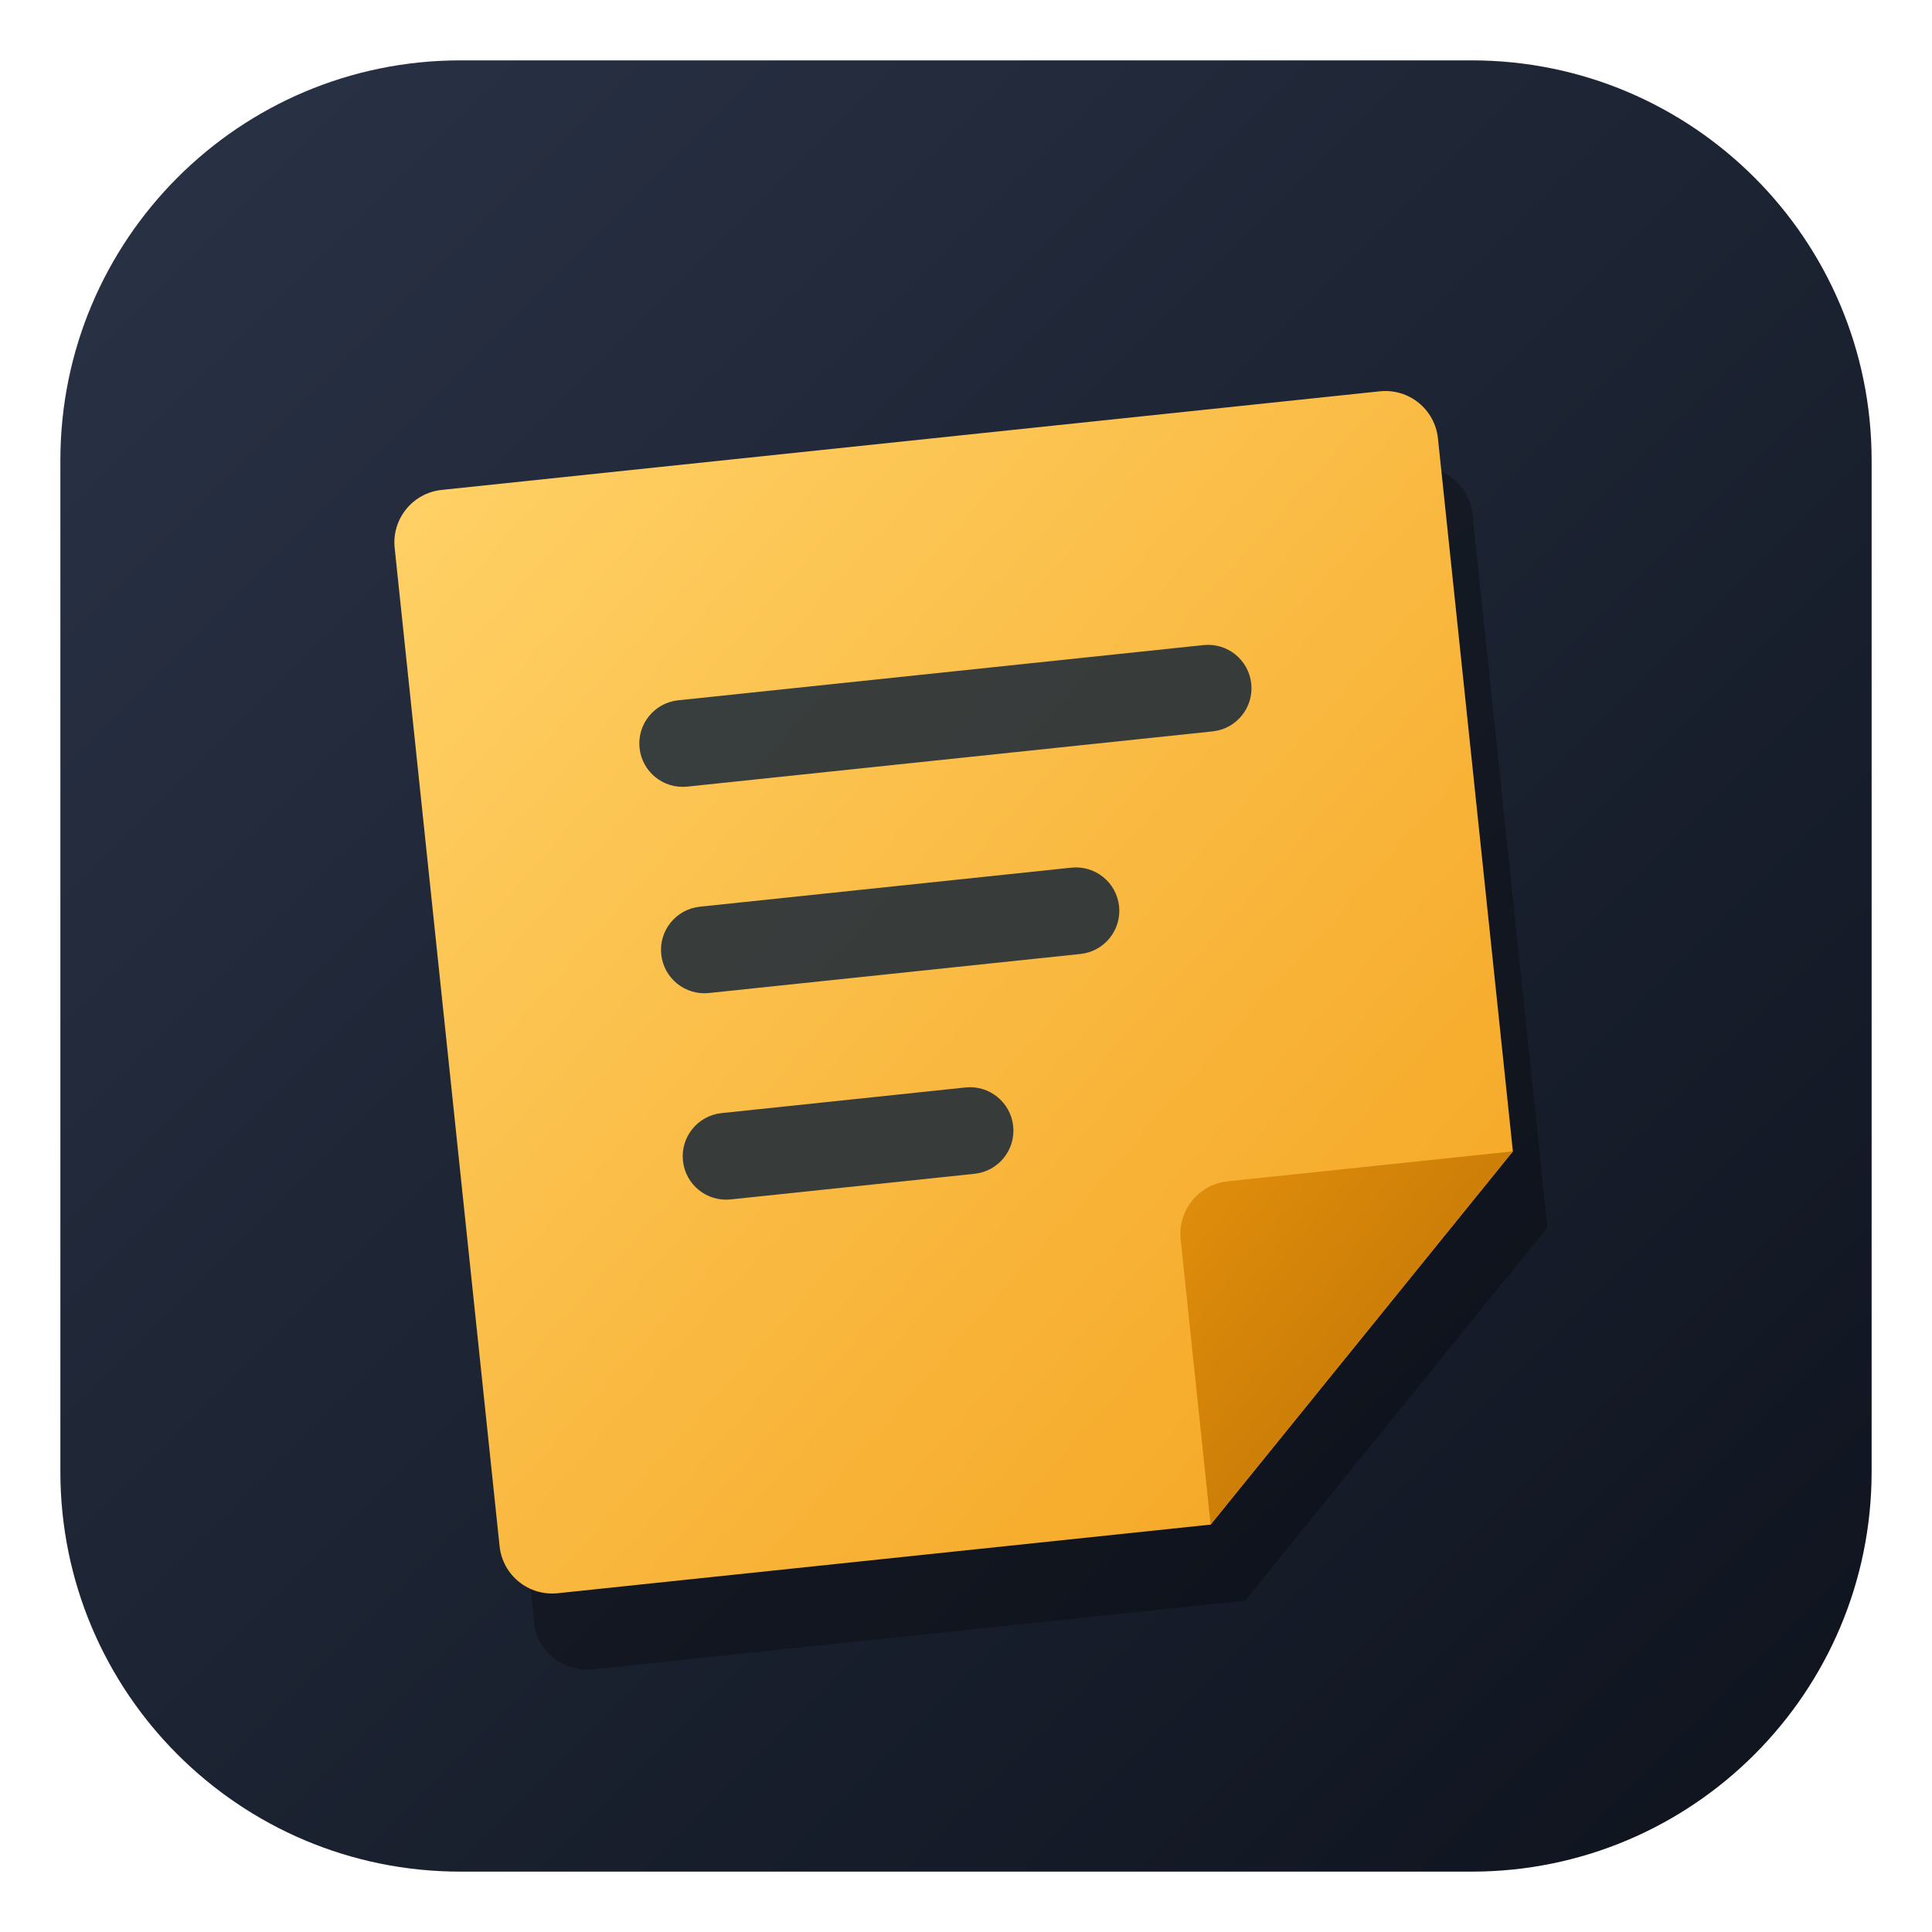
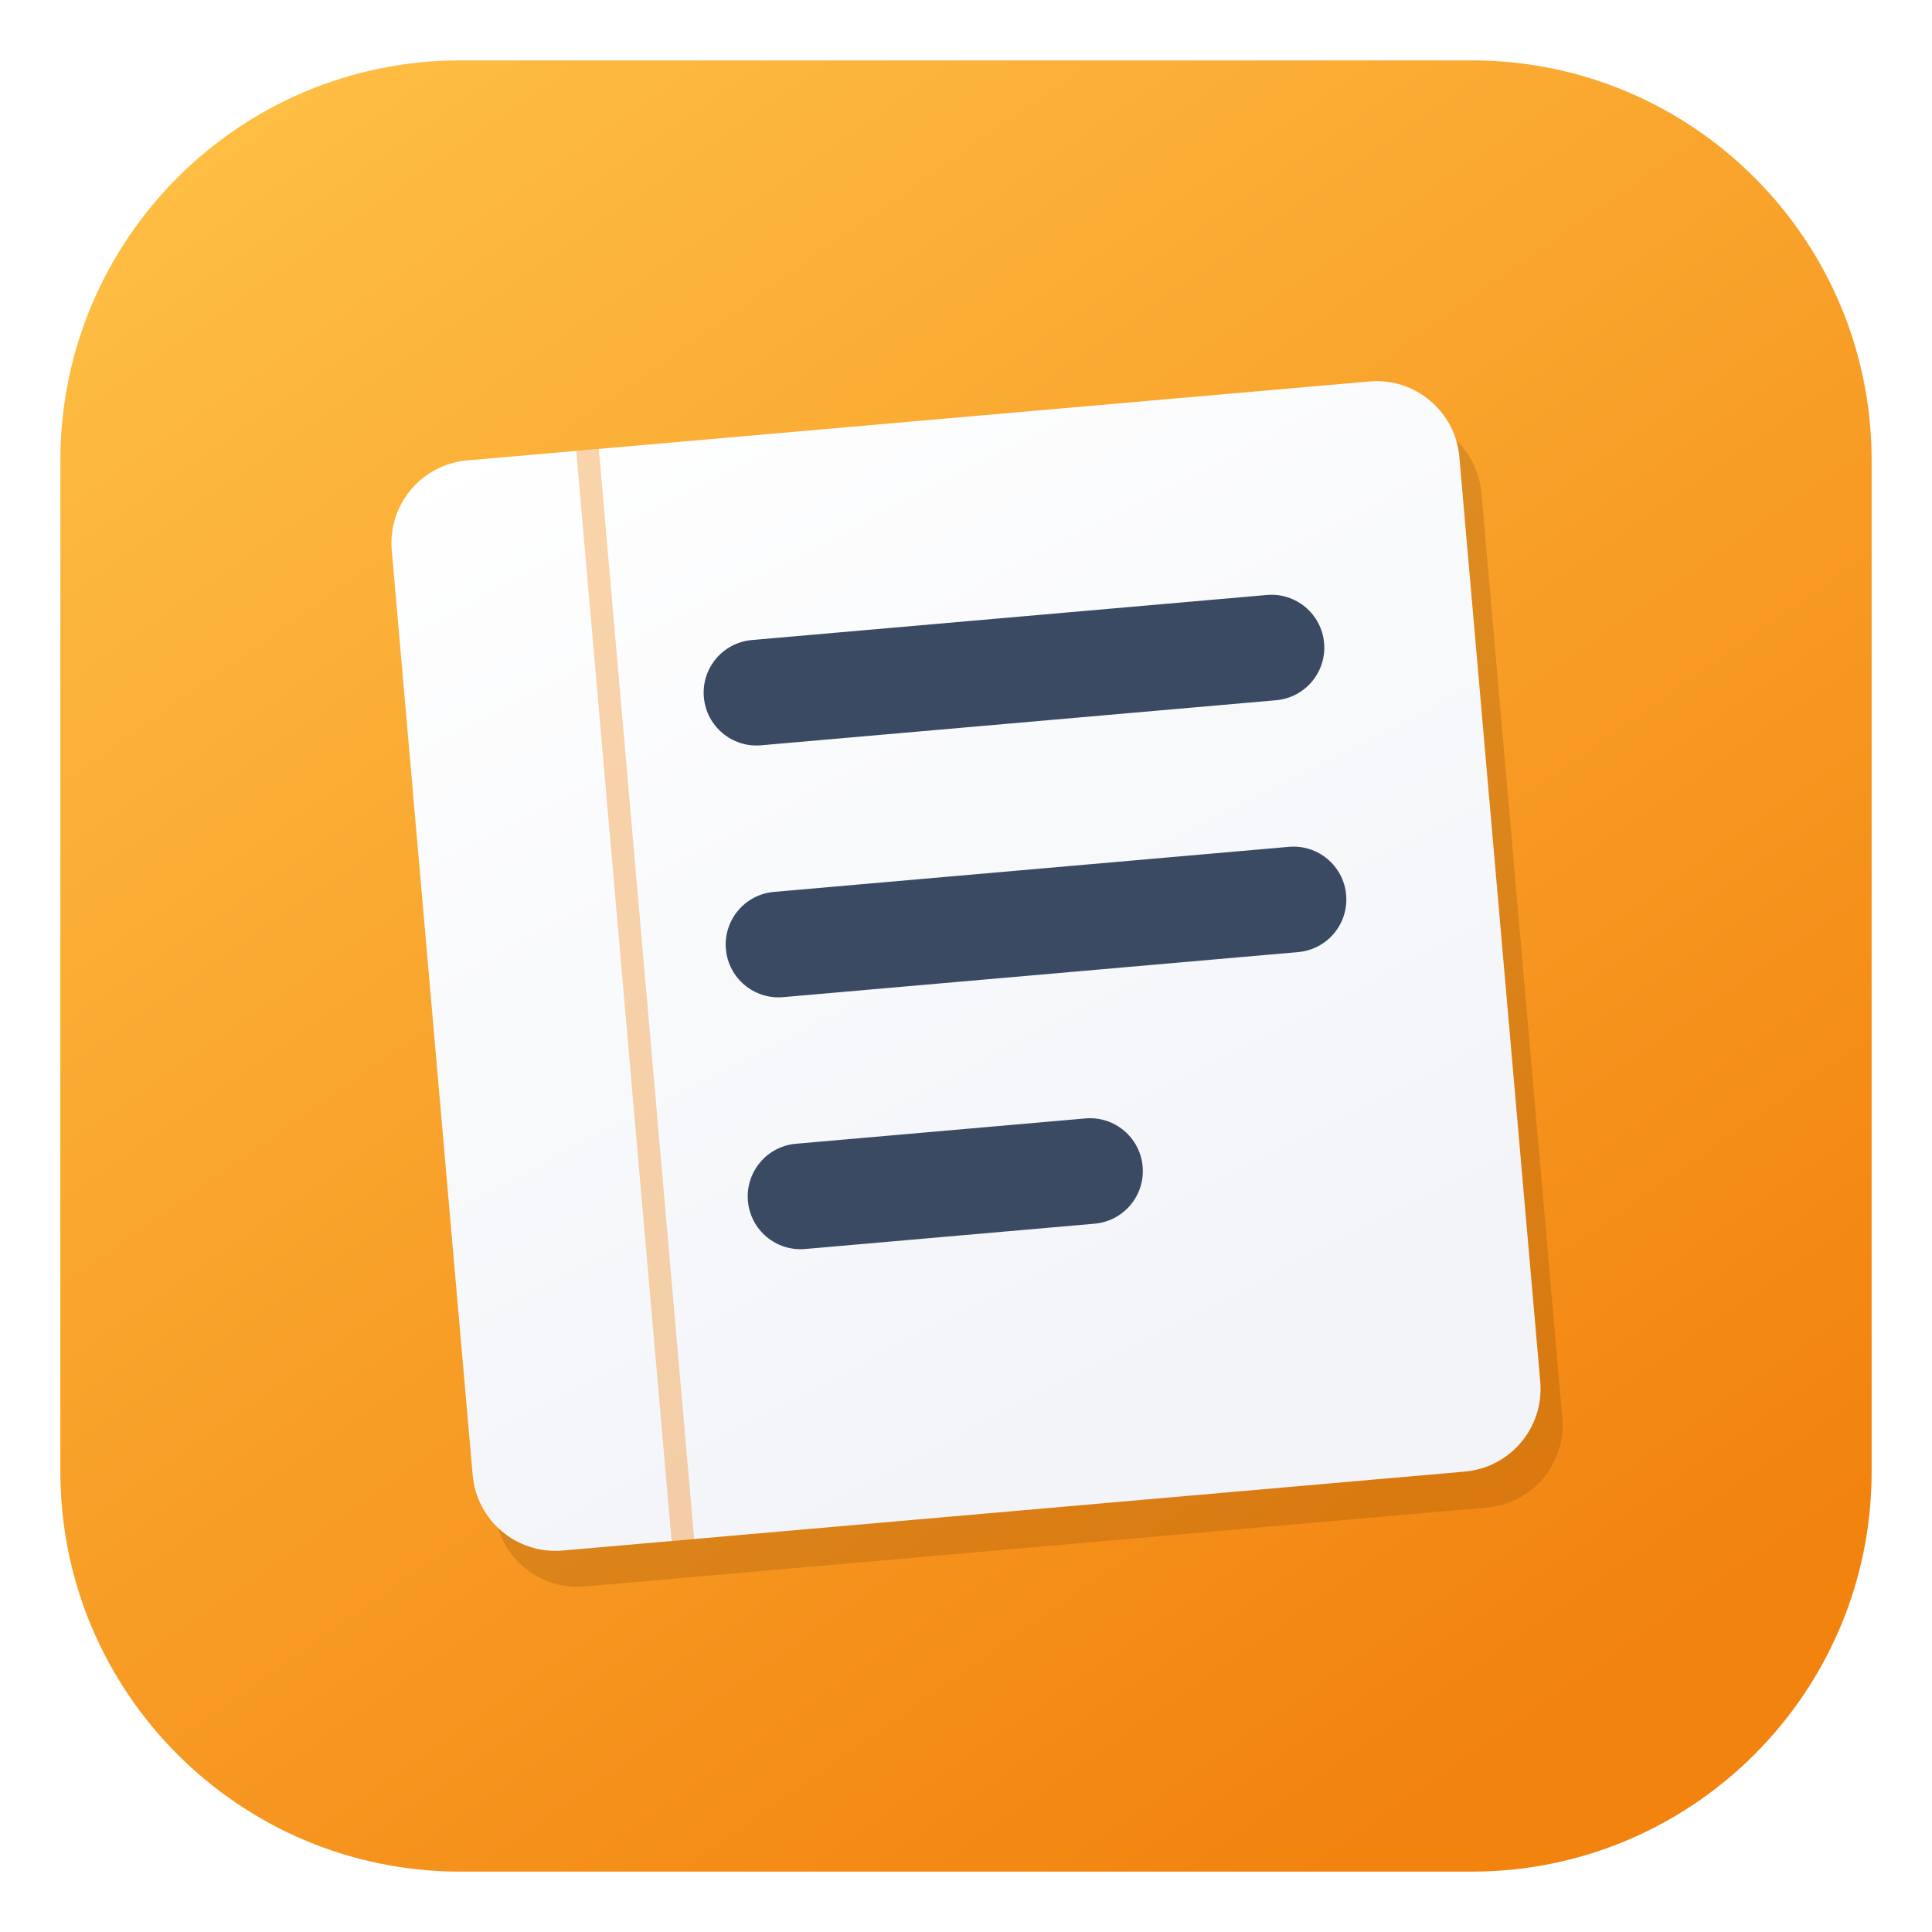
<svg xmlns="http://www.w3.org/2000/svg" width="1024" height="1024" viewBox="0 0 1024 1024">
  <defs>
-     <linearGradient id="bg" x1="0" y1="0" x2="1" y2="1">
-       <stop offset="0" stop-color="#2a3347" />
-       <stop offset="1" stop-color="#0e131d" />
+     <linearGradient id="bg" x1="0" y1="0" x2="0.7" y2="1">
+       <stop offset="0" stop-color="#ffc247" />
+       <stop offset="1" stop-color="#f2830f" />
    </linearGradient>
-     <linearGradient id="note" x1="0" y1="0" x2="0.85" y2="1">
-       <stop offset="0" stop-color="#ffd166" />
-       <stop offset="1" stop-color="#f5a623" />
-     </linearGradient>
-     <linearGradient id="fold" x1="0" y1="0" x2="1" y2="1">
-       <stop offset="0" stop-color="#e08e0b" />
-       <stop offset="1" stop-color="#b96f04" />
+     <linearGradient id="paper" x1="0" y1="0" x2="0.4" y2="1">
+       <stop offset="0" stop-color="#ffffff" />
+       <stop offset="1" stop-color="#f2f4f8" />
    </linearGradient>
  </defs>
  <rect x="32" y="32" width="960" height="960" rx="212" fill="url(#bg)" />
-   <g transform="rotate(-6 512 512)">
-     <path d="M262 252 h500 a28 28 0 0 1 28 28 v380 l-180 180 h-348 a28 28 0 0 1 -28 -28 v-532 a28 28 0 0 1 28 -28 z" fill="#000000" opacity="0.28" transform="translate(14 22)" />
-     <path d="M262 232 h500 a28 28 0 0 1 28 28 v380 l-180 180 h-348 a28 28 0 0 1 -28 -28 v-532 a28 28 0 0 1 28 -28 z" fill="url(#note)" />
-     <path d="M790 640 l-180 180 v-152 a28 28 0 0 1 28 -28 z" fill="url(#fold)" />
-     <rect x="352" y="356" width="326" height="46" rx="23" fill="#1d2b3a" opacity="0.88" />
-     <rect x="352" y="466" width="244" height="46" rx="23" fill="#1d2b3a" opacity="0.88" />
-     <rect x="352" y="576" width="176" height="46" rx="23" fill="#1d2b3a" opacity="0.88" />
+   <g transform="rotate(-5 512 512)">
+     <path d="M272 222 h480 a44 44 0 0 1 44 44 v492 a44 44 0 0 1 -44 44 h-480 a44 44 0 0 1 -44 -44 v-492 a44 44 0 0 1 44 -44 z" fill="#7a3f00" opacity="0.22" transform="translate(10 20)" />
+     <path d="M272 222 h480 a44 44 0 0 1 44 44 v492 a44 44 0 0 1 -44 44 h-480 a44 44 0 0 1 -44 -44 v-492 a44 44 0 0 1 44 -44 z" fill="url(#paper)" />
+     <rect x="330" y="222" width="12" height="580" fill="#f2830f" opacity="0.35" />
+     <g fill="#3a4a63">
+       <rect x="386" y="330" width="330" height="56" rx="28" />
+       <rect x="386" y="464" width="330" height="56" rx="28" />
+       <rect x="386" y="598" width="210" height="56" rx="28" />
+     </g>
  </g>
</svg>
